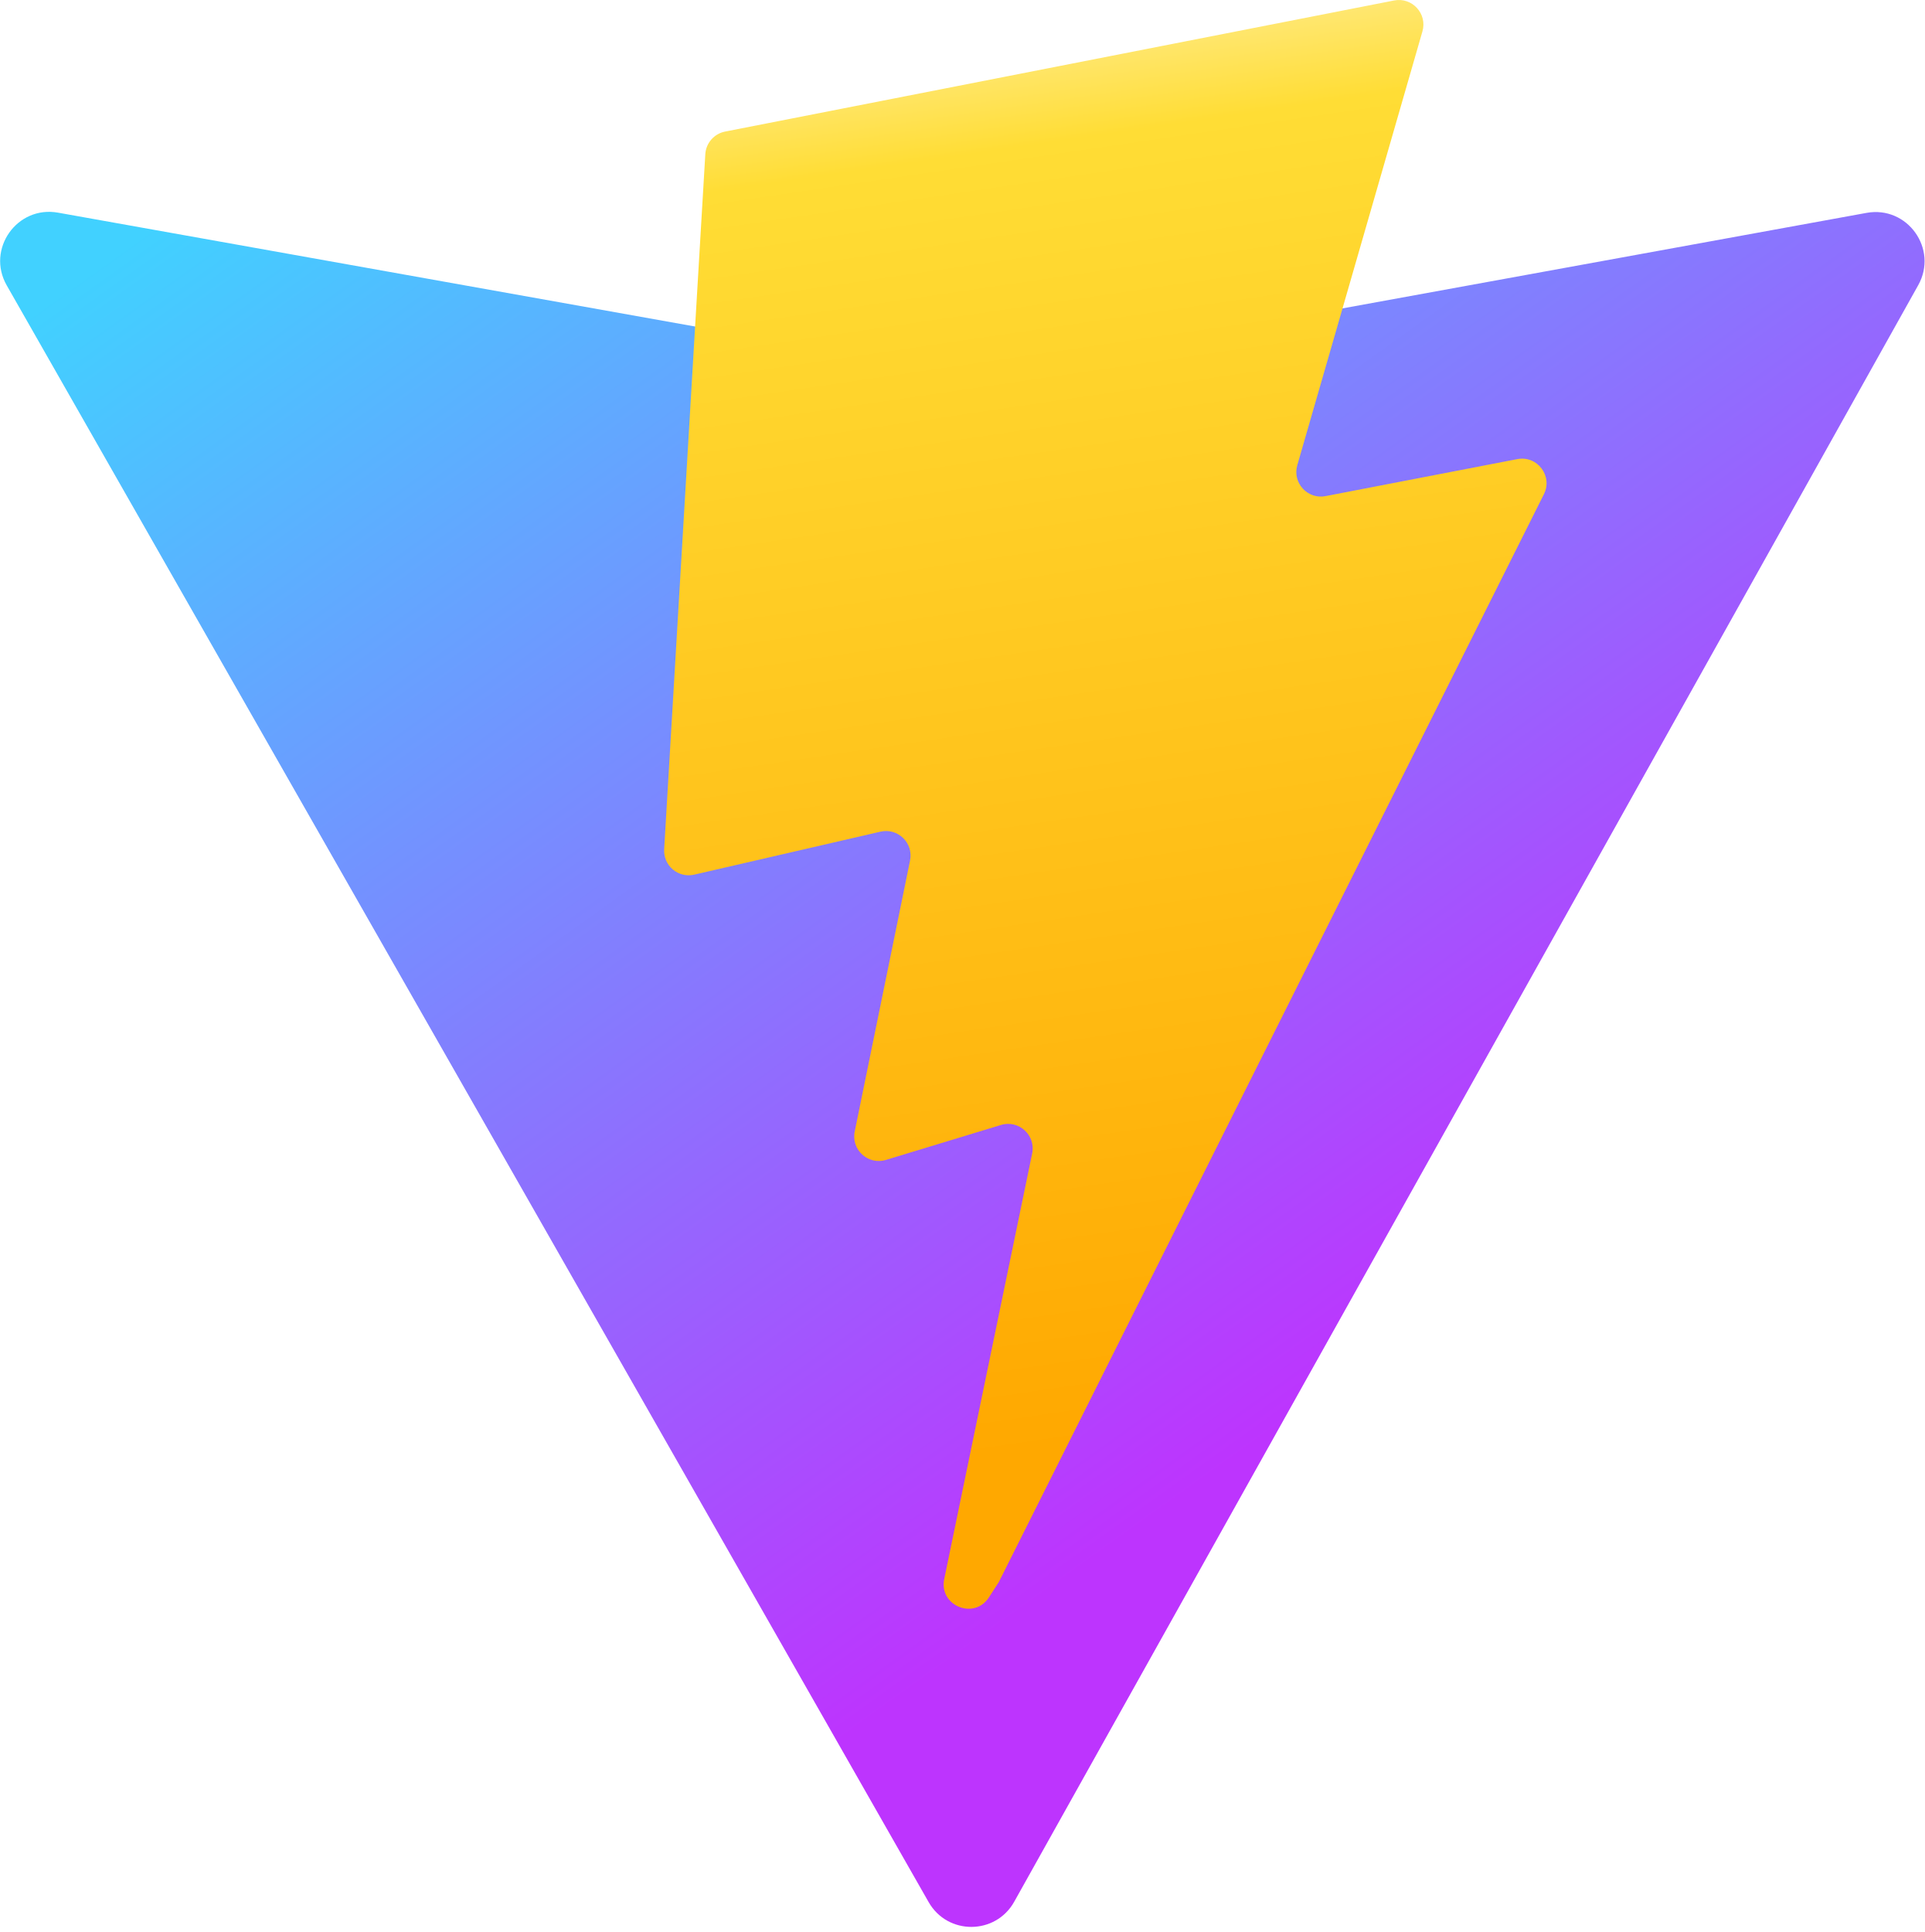
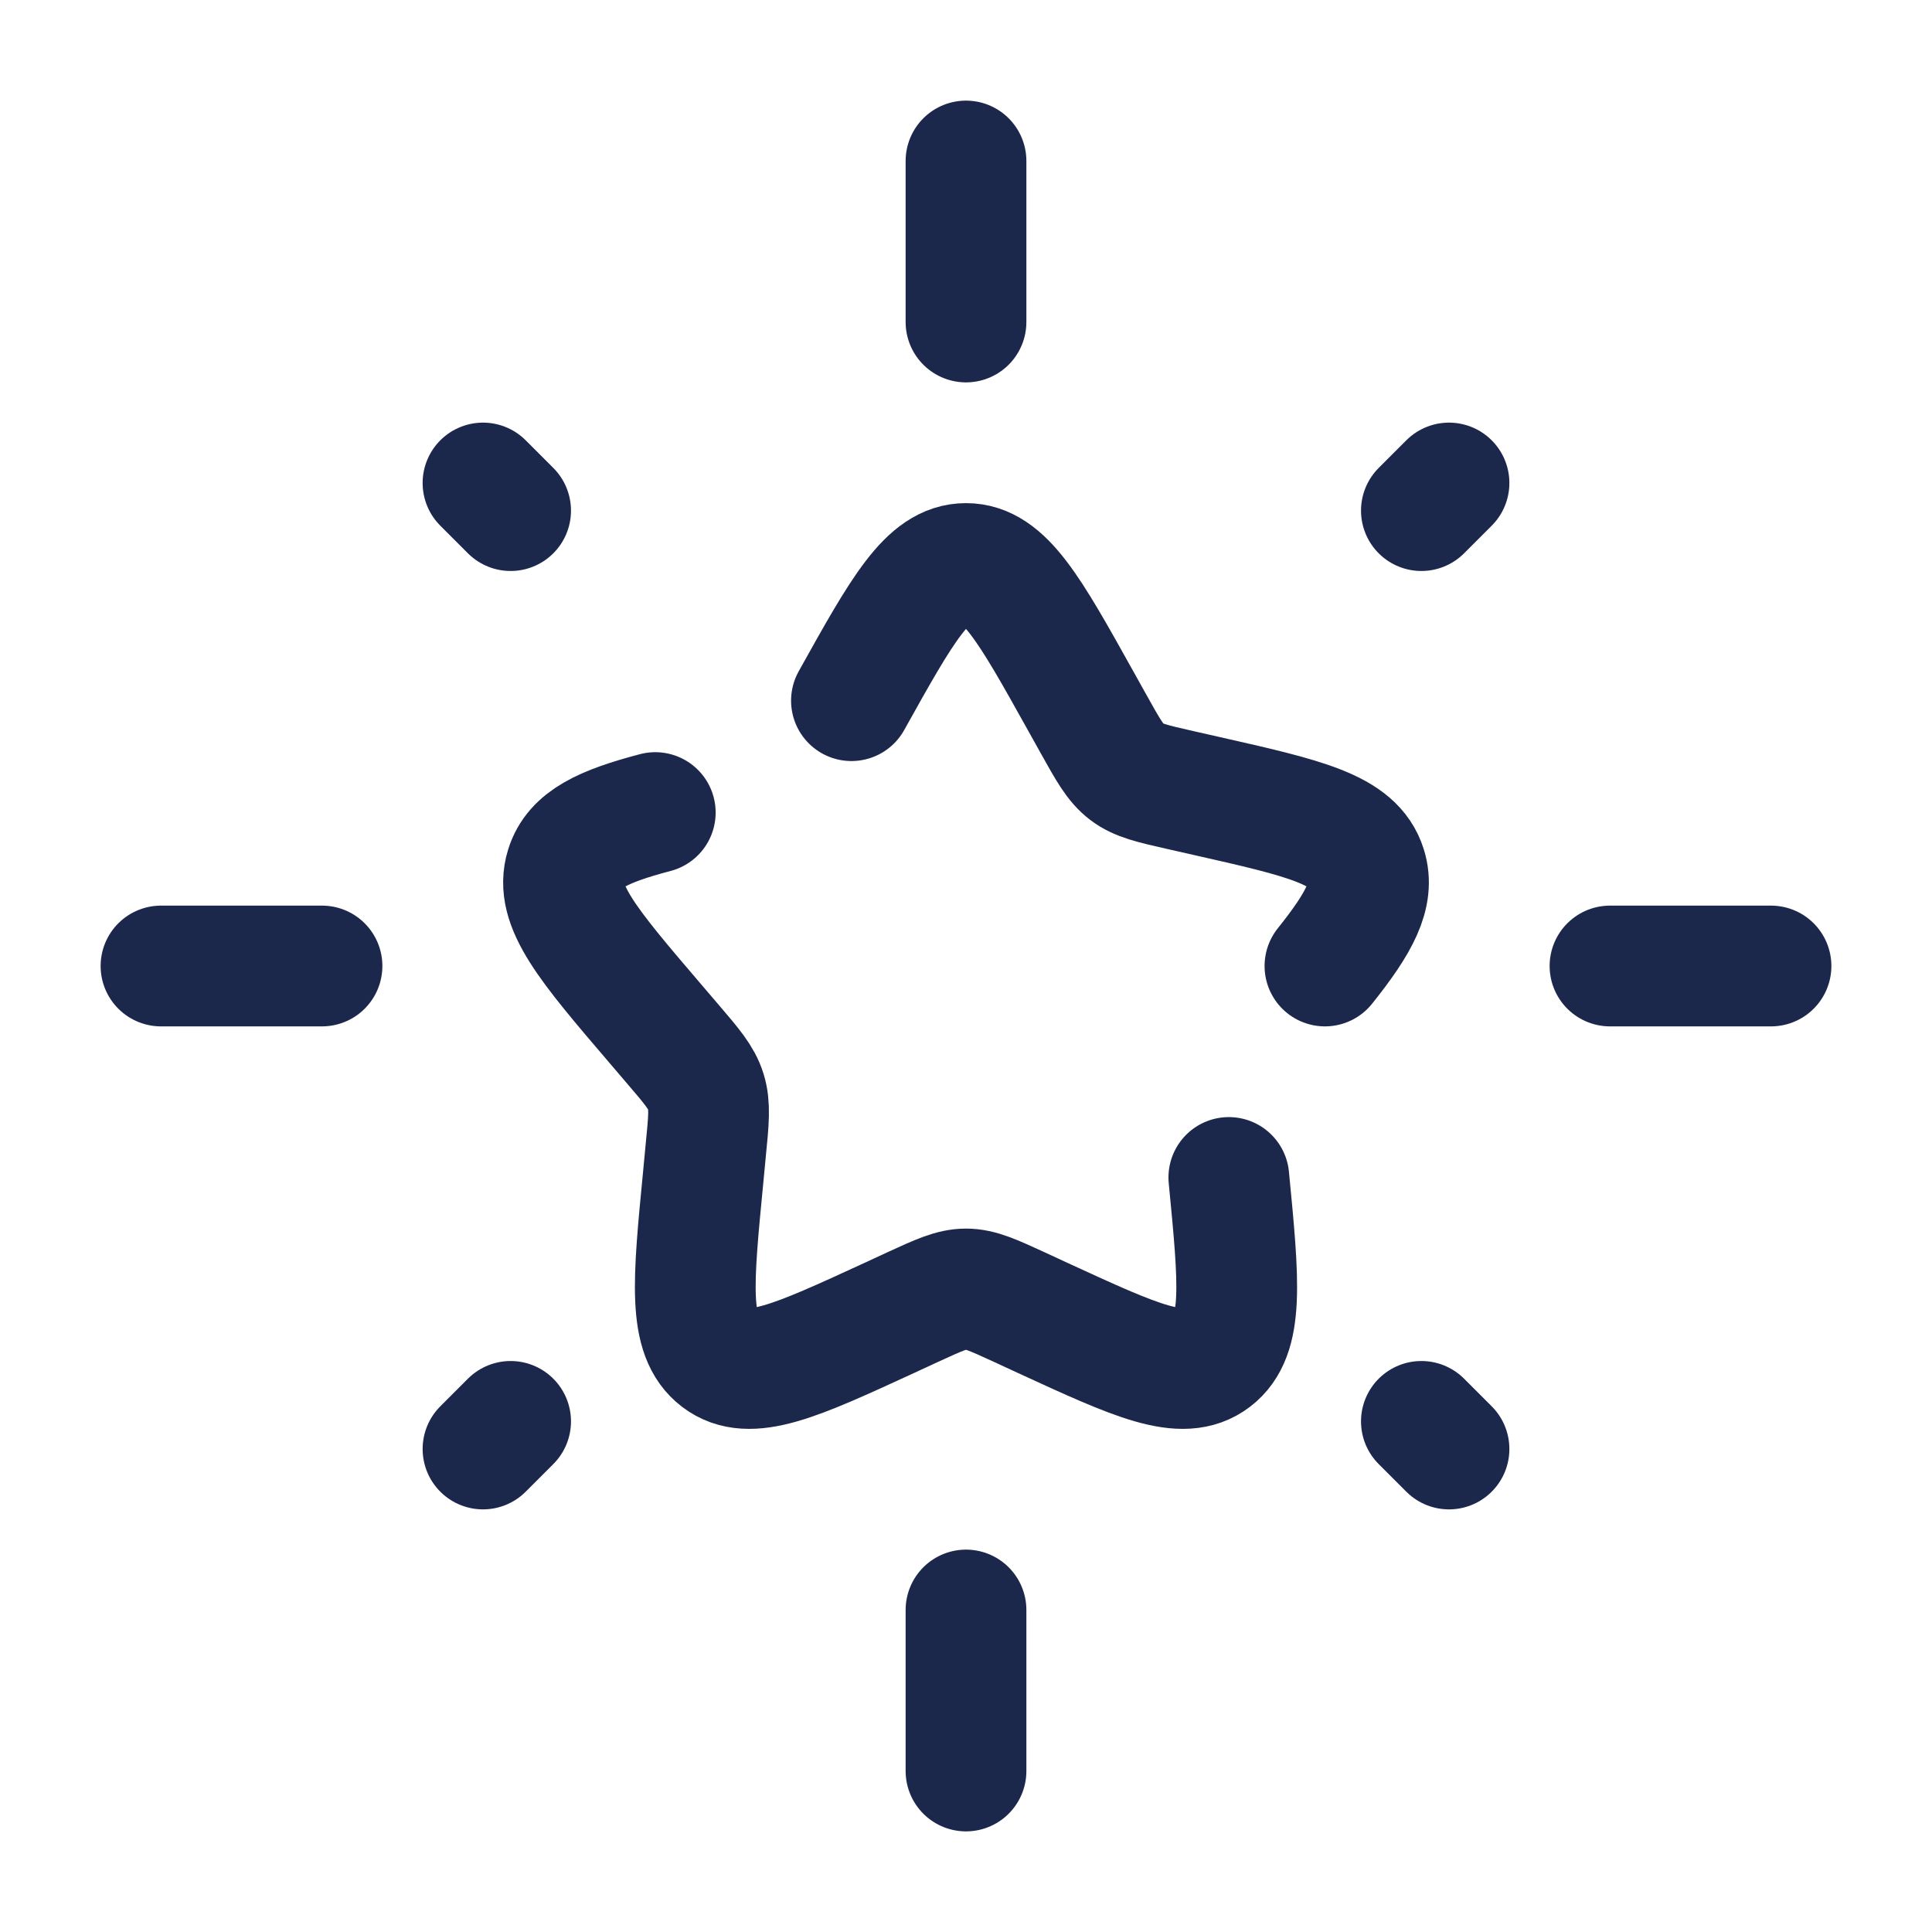
- <svg xmlns="http://www.w3.org/2000/svg" aria-hidden="true" role="img" class="iconify iconify--logos" width="31.88" height="32" preserveAspectRatio="xMidYMid meet" viewBox="0 0 256 257">
-   <defs>
-     <linearGradient id="IconifyId1813088fe1fbc01fb466" x1="-.828%" x2="57.636%" y1="7.652%" y2="78.411%">
-       <stop offset="0%" stop-color="#41D1FF" />
-       <stop offset="100%" stop-color="#BD34FE" />
-     </linearGradient>
-     <linearGradient id="IconifyId1813088fe1fbc01fb467" x1="43.376%" x2="50.316%" y1="2.242%" y2="89.03%">
-       <stop offset="0%" stop-color="#FFEA83" />
-       <stop offset="8.333%" stop-color="#FFDD35" />
-       <stop offset="100%" stop-color="#FFA800" />
-     </linearGradient>
-   </defs>
-   <path fill="url(#IconifyId1813088fe1fbc01fb466)" d="M255.153 37.938L134.897 252.976c-2.483 4.44-8.862 4.466-11.382.048L.875 37.958c-2.746-4.814 1.371-10.646 6.827-9.67l120.385 21.517a6.537 6.537 0 0 0 2.322-.004l117.867-21.483c5.438-.991 9.574 4.796 6.877 9.62Z" />
-   <path fill="url(#IconifyId1813088fe1fbc01fb467)" d="M185.432.063L96.44 17.501a3.268 3.268 0 0 0-2.634 3.014l-5.474 92.456a3.268 3.268 0 0 0 3.997 3.378l24.777-5.718c2.318-.535 4.413 1.507 3.936 3.838l-7.361 36.047c-.495 2.426 1.782 4.5 4.151 3.78l15.304-4.649c2.372-.72 4.652 1.36 4.15 3.788l-11.698 56.621c-.732 3.542 3.979 5.473 5.943 2.437l1.313-2.028l72.516-144.72c1.215-2.423-.88-5.186-3.54-4.672l-25.505 4.922c-2.396.462-4.435-1.77-3.759-4.114l16.646-57.705c.677-2.35-1.37-4.583-3.769-4.113Z" />
+ <svg xmlns="http://www.w3.org/2000/svg" width="800px" height="800px" viewBox="0 0 24 24" fill="none">
+   <path d="M12 2V4" stroke="#1C274C" stroke-width="1.5" stroke-linecap="round" />
+   <path d="M12 20V22" stroke="#1C274C" stroke-width="1.5" stroke-linecap="round" />
+   <path d="M2 12L4 12" stroke="#1C274C" stroke-width="1.5" stroke-linecap="round" />
+   <path d="M20 12L22 12" stroke="#1C274C" stroke-width="1.5" stroke-linecap="round" />
+   <path d="M6 18L6.343 17.657" stroke="#1C274C" stroke-width="1.5" stroke-linecap="round" />
+   <path d="M17.657 6.343L18 6" stroke="#1C274C" stroke-width="1.5" stroke-linecap="round" />
+   <path d="M18 18L17.657 17.657" stroke="#1C274C" stroke-width="1.5" stroke-linecap="round" />
+   <path d="M6.343 6.343L6 6" stroke="#1C274C" stroke-width="1.5" stroke-linecap="round" />
+   <path d="M15.265 14.627C15.392 15.935 15.455 16.589 15.072 16.88C14.689 17.171 14.114 16.906 12.962 16.376L12.664 16.238C12.337 16.088 12.173 16.012 12 16.012C11.827 16.012 11.663 16.088 11.336 16.238L11.038 16.376C9.886 16.906 9.311 17.171 8.928 16.88C8.545 16.589 8.608 15.935 8.735 14.627L8.767 14.289C8.804 13.917 8.822 13.731 8.768 13.559C8.714 13.386 8.595 13.247 8.357 12.969L8.14 12.715C7.302 11.735 6.882 11.244 7.029 10.774C7.135 10.433 7.487 10.266 8.14 10.094M10.577 8.704C11.21 7.568 11.527 7 12 7C12.473 7 12.79 7.568 13.423 8.704L13.587 8.998C13.767 9.321 13.857 9.482 13.998 9.589C14.138 9.695 14.313 9.735 14.662 9.814L14.98 9.886C16.21 10.164 16.825 10.303 16.971 10.774C17.077 11.113 16.888 11.463 16.459 12" stroke="#1C274C" stroke-width="1.5" stroke-linecap="round" />
</svg>
